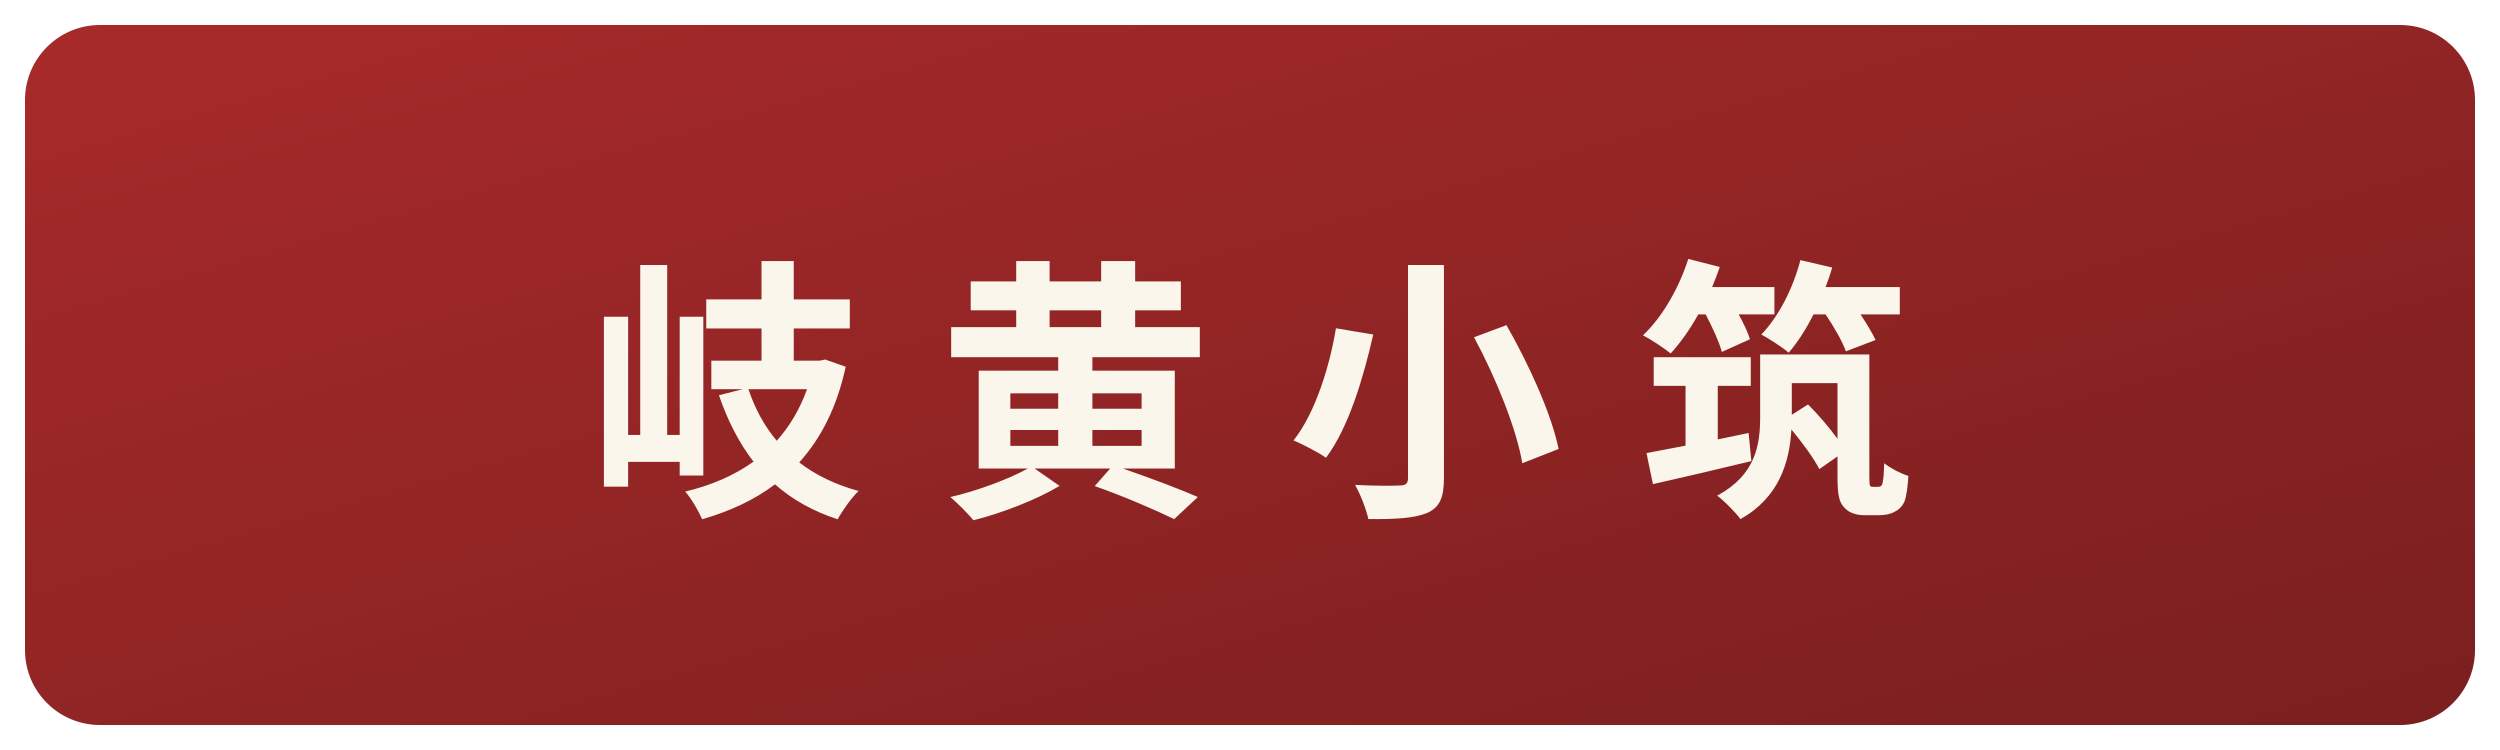
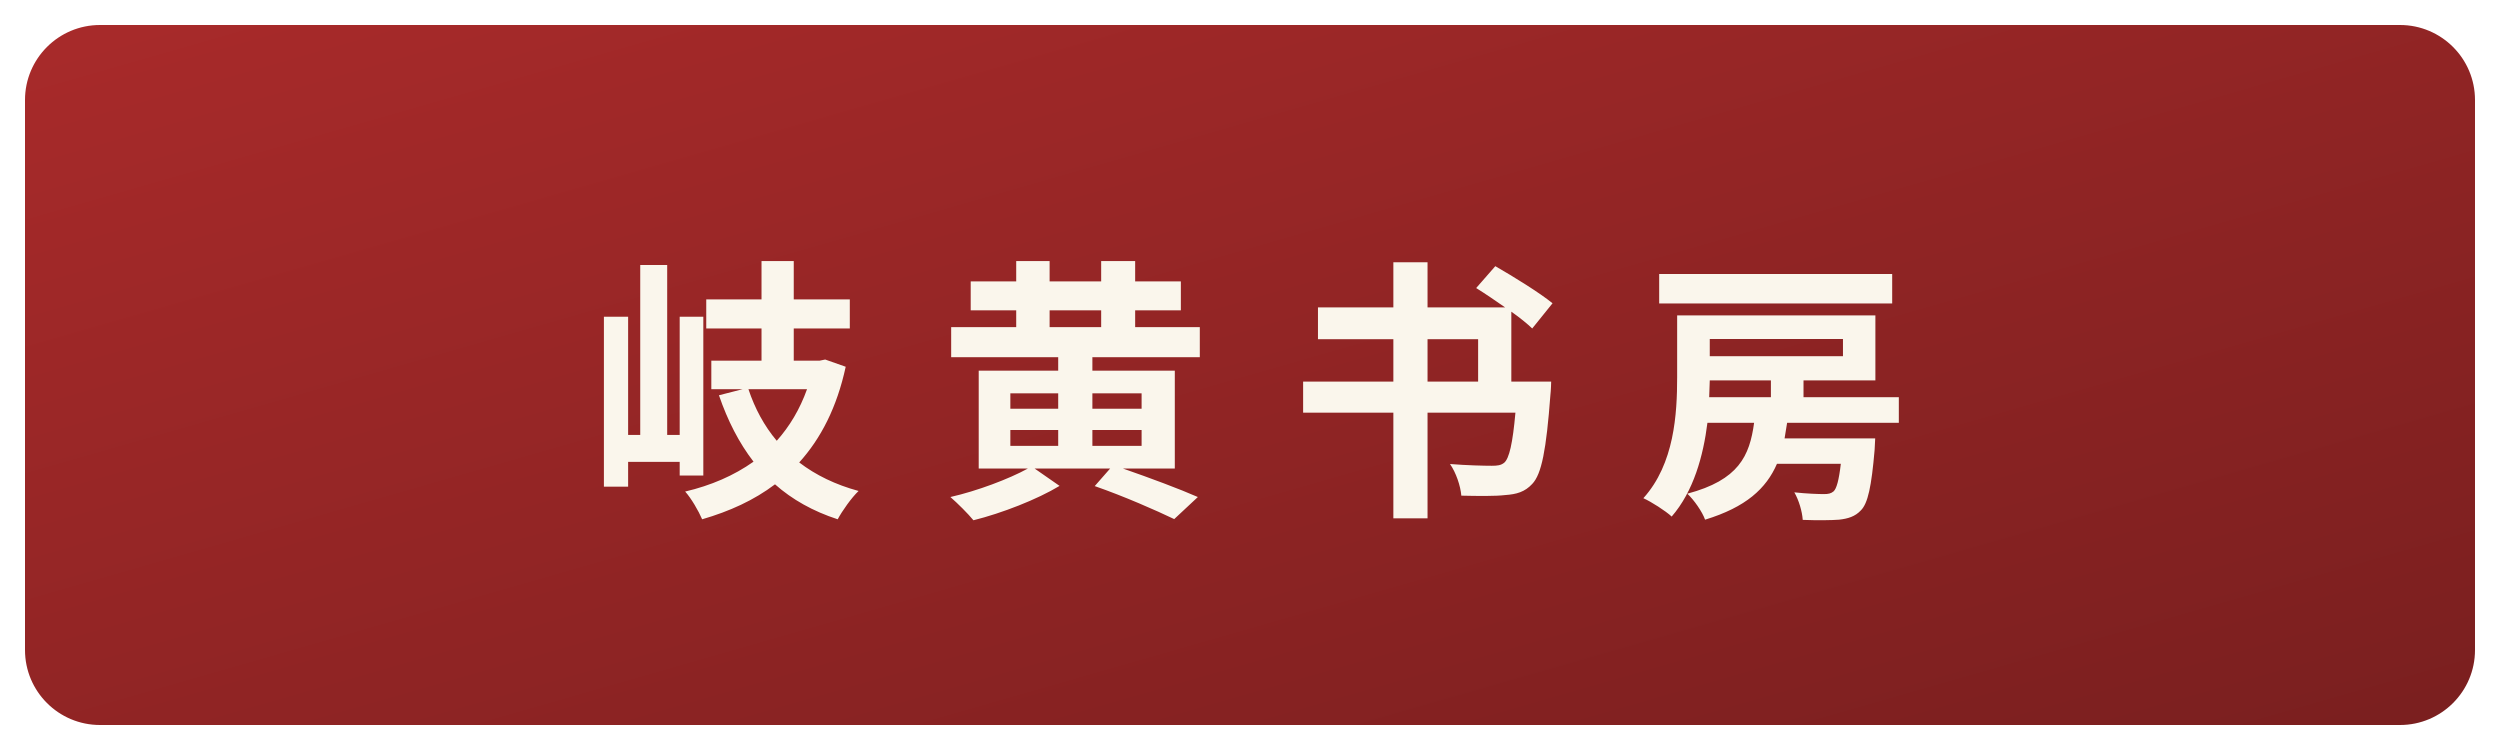
<svg xmlns="http://www.w3.org/2000/svg" viewBox="0 0 200 60" width="200" height="60">
  <defs>
    <linearGradient id="g" x1="0" y1="0" x2="1" y2="1">
      <stop offset="0" stop-color="#a82a2a" />
      <stop offset="1" stop-color="#7a1f1f" />
    </linearGradient>
  </defs>
  <rect x="2" y="2" width="196" height="56" rx="6" fill="url(#g)" />
-   <text x="50%" y="50%" text-anchor="middle" dominant-baseline="central" font-family="serif" font-size="22" font-weight="700" fill="#faf6ec" letter-spacing="6">岐黄小筑</text>
+   <text x="50%" y="50%" text-anchor="middle" dominant-baseline="central" font-family="serif" font-size="22" font-weight="700" fill="#faf6ec" letter-spacing="6">岐黄书房</text>
</svg>
